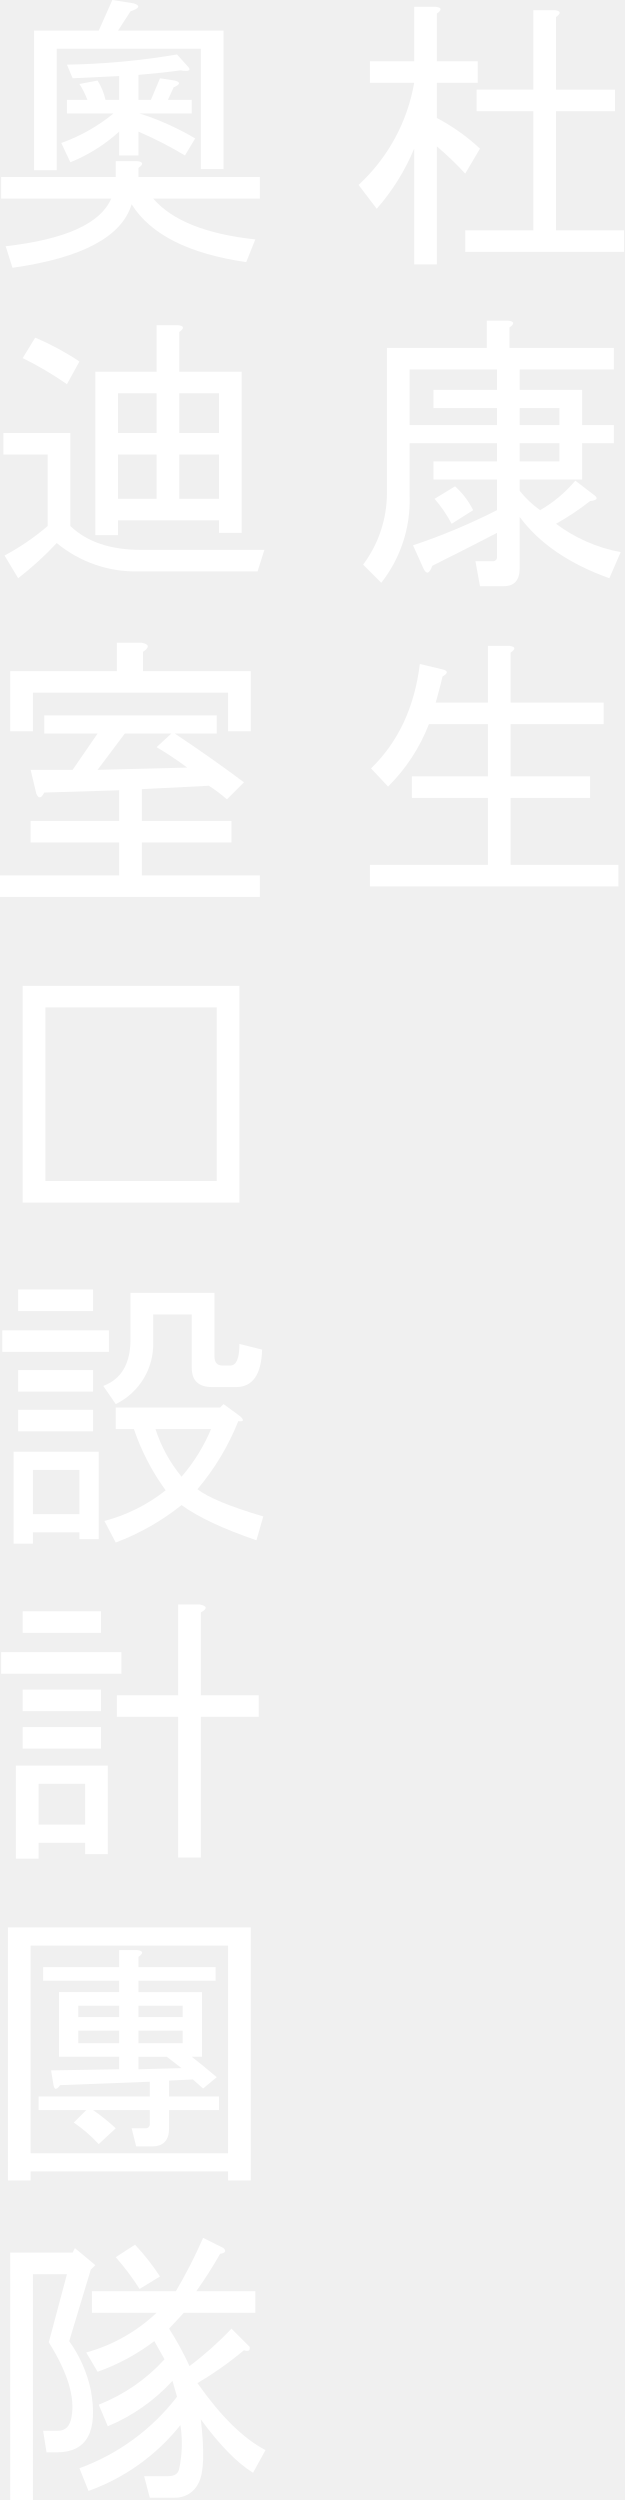
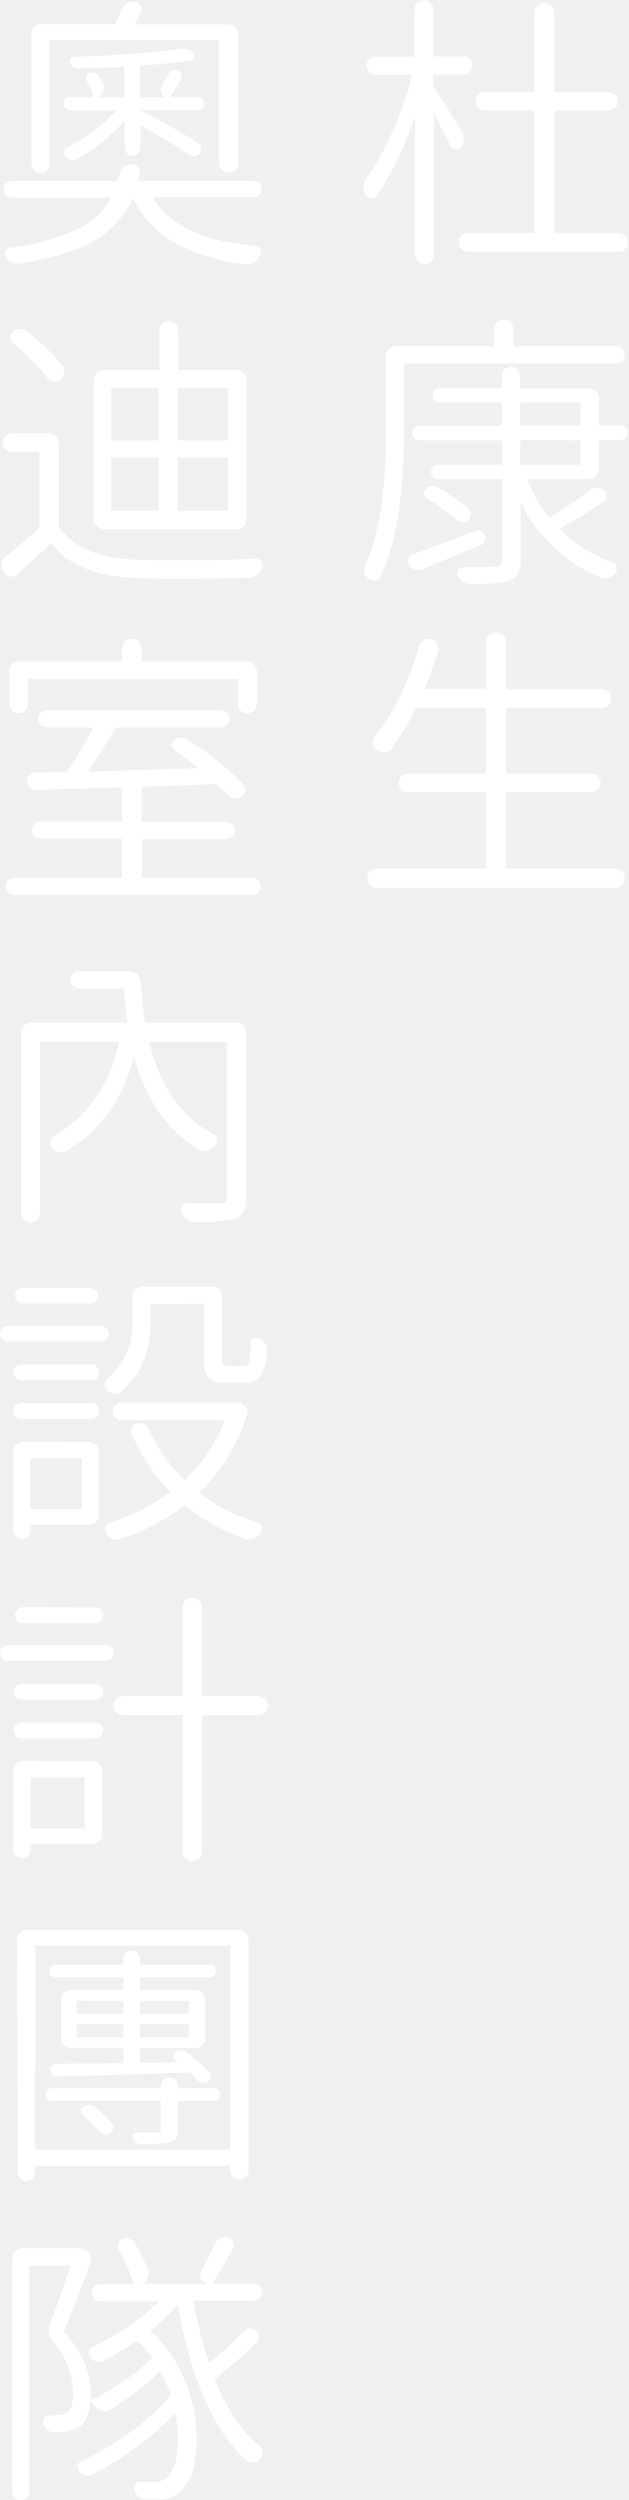
- <svg xmlns="http://www.w3.org/2000/svg" width="103.125" height="413.099" viewBox="0 0 103.125 413.099">
-   <g id="Group_62" data-name="Group 62" transform="translate(-785.649 -2300.342)">
-     <g id="Group_61" data-name="Group 61">
-       <g id="Group_60" data-name="Group 60">
-         <path id="Path_112" data-name="Path 112" d="M862.524,2329.029a53.625,53.625,0,0,0-4.688-4.5v19.5h-3.75V2324.9a35.751,35.751,0,0,1-6.187,9.938l-3-3.938a29.818,29.818,0,0,0,9.187-16.875h-7.312v-3.562h7.312v-9h3.563q1.5.189.187,1.125v7.875h6.75v3.562h-6.75v5.813a33.153,33.153,0,0,1,7.125,5.062Zm15-25.875v12h9.75v3.563h-9.75V2338.4h11.25v3.563h-26.25V2338.4h11.25v-19.687H864.4v-3.563h9.375v-13.125h3.562Q878.835,2302.218,877.524,2303.154Z" fill="#fff" />
-         <path id="Path_113" data-name="Path 113" d="M849.586,2357.829h16.5v-4.5h3.563q1.5.189.187,1.125v3.375h17.25v3.563H871.524v3.375h10.312v5.812h5.25v3h-5.25v6H871.524v1.875a16.79,16.79,0,0,0,3.375,3.188,21.6,21.6,0,0,0,5.812-4.875l3.188,2.437q.936.751-.75.938a43.682,43.682,0,0,1-5.625,3.75,25.587,25.587,0,0,0,10.687,4.687l-1.875,4.313q-9.941-3.564-14.812-10.125v8.437q0,3-2.625,3h-3.938l-.75-4.125h2.813a.665.665,0,0,0,.75-.75v-3.937q-3.937,2.065-10.688,5.437-.751,2.061-1.5.375l-1.687-3.75a102.674,102.674,0,0,0,13.875-5.812v-5.063h-10.5v-3h10.5v-3H853.336v8.813a21.987,21.987,0,0,1-4.687,14.25l-3-3a19.723,19.723,0,0,0,3.937-11.813Zm7.688,9.938v-3h10.5v-3.375H853.336v9.187h14.438v-2.812Zm3.562,12.937a13.222,13.222,0,0,1,3,3.938l-3.562,2.25a21.752,21.752,0,0,0-2.813-4.125Zm10.688-10.125h6.562v-2.812h-6.562Zm0,3v3h6.562v-3Z" fill="#fff" />
-         <path id="Path_114" data-name="Path 114" d="M857.649,2416.441h8.625v-9.375h3.562q1.5.189.188,1.125v8.25H885.4V2420H870.024v8.625h13.125v3.562H870.024v11.063h17.812v3.562H846.774v-3.562h19.5v-11.063H853.711v-3.562h12.563V2420h-9.75a29.512,29.512,0,0,1-6.75,10.312l-2.813-3q6.75-6.561,8.063-17.25l3.937.938q1.125.378-.187,1.125Q858.585,2413.07,857.649,2416.441Z" fill="#fff" />
-         <path id="Path_115" data-name="Path 115" d="M786.586,2341.029q14.809-1.687,17.438-7.875H785.836v-3.562h18.938v-2.625h3.562q1.5.189.188,1.125v1.5h20.062v3.562H810.961q4.684,5.44,16.875,6.75l-1.5,3.75q-14.251-2.065-18.937-9.562-2.439,8.064-19.688,10.5Zm4.688-35.625h10.687l2.25-5.062,3.563.562q1.688.563-.563,1.313l-2.062,3.187h17.437v22.875h-3.75V2308.4H795.024v20.063h-3.75Zm23.625,3.938,1.687,1.875q1.125,1.125-1.125.75-2.628.378-6.937.75v4.125h2.062l1.5-3.563,2.438.375q1.5.378-.188,1.125l-.937,2.063h3.937v2.25h-8.625a44.692,44.692,0,0,1,9.188,4.125l-1.688,2.812a65.205,65.205,0,0,0-7.687-3.937v3.937h-3.188v-3.937a26.938,26.938,0,0,1-8.062,5.062l-1.5-3.187a28.7,28.7,0,0,0,8.625-4.875h-7.688v-2.25h3.375a12.953,12.953,0,0,0-1.312-2.625l3-.563a10.209,10.209,0,0,1,1.312,3.188h2.25V2312.9l-7.687.375-.938-2.25A120.117,120.117,0,0,0,814.9,2309.342Z" fill="#fff" />
-         <path id="Path_116" data-name="Path 116" d="M829.336,2391.2l-1.125,3.563H808.524a20.415,20.415,0,0,1-13.5-4.688,54.056,54.056,0,0,1-6.375,5.813l-2.25-3.75a39.5,39.5,0,0,0,7.125-4.875v-11.813h-7.313v-3.562h11.063v15.375q4.122,3.938,11.625,3.937Zm-37.875-35.062a43.95,43.95,0,0,1,7.313,3.937l-2.063,3.75a56.977,56.977,0,0,0-7.312-4.312Zm30.375,30.187H805.149v2.438H801.4v-27h10.125v-7.688h3.562q1.5.189.188,1.125v6.563h10.312v26.625h-3.75Zm-10.312-14.437v-6.563h-6.375v6.563Zm-6.375,3.562v7.313h6.375v-7.313Zm10.125-10.125v6.563h6.562v-6.563Zm0,17.438h6.562v-7.313h-6.562Z" fill="#fff" />
-         <path id="Path_117" data-name="Path 117" d="M823.149,2432.427a24.044,24.044,0,0,0-3-2.25l-11.063.562v5.25H823.9v3.563H809.086v5.437h19.5v3.563H785.649v-3.563h19.687v-5.437H790.711v-3.563h14.625v-5.062l-12.375.375q-.751,1.5-1.312.187l-.938-3.937h6.938l4.125-6h-8.813v-3h28.5v3h-6.937q6.188,4.126,11.437,8.062Zm-13.875-24.375v3.187h17.812v9.938h-3.75V2414.8h-32.25v6.375h-3.75v-9.938h17.625v-4.687h4.125Q810.958,2406.93,809.274,2408.052Zm2.25,15.75,2.437-2.25h-7.687l-4.5,6,14.812-.375A59.262,59.262,0,0,0,811.524,2423.8Z" fill="#fff" />
-         <path id="Path_118" data-name="Path 118" d="M789.4,2463.242h35.812v35.813H789.4Zm3.75,3.563v28.687h28.312V2466.8Z" fill="#fff" />
-         <path id="Path_119" data-name="Path 119" d="M803.649,2520.167v3.562H786.024v-3.562Zm-1.688,34.5h-3.187v-1.125h-7.688v1.875H787.9v-15.188h14.062Zm-.937-41.25v3.562H788.649v-3.562Zm0,13.312v3.563H788.649v-3.563Zm0,6.563v3.562H788.649v-3.562Zm-2.25,9.937h-7.688v7.313h7.688Zm8.437-29.25h13.875v10.5c0,1,.437,1.5,1.313,1.5h1.312q1.5,0,1.5-3.562l3.75.937q-.189,6.188-4.312,6.188h-3.938q-3.375,0-3.375-3.188v-8.812h-6.375v4.5a11.02,11.02,0,0,1-6.187,10.312l-2.063-3q4.5-1.687,4.5-7.687Zm-2.437,22.5v-3.562h17.25l.562-.563,2.813,2.063q.936.94-.375.75a40.711,40.711,0,0,1-6.75,11.25q2.624,2.065,10.875,4.5l-1.125,3.937q-8.253-2.812-12.375-5.812a39.877,39.877,0,0,1-10.875,6.187l-1.875-3.562a27.554,27.554,0,0,0,10.125-5.063,37.6,37.6,0,0,1-5.25-10.125Zm15.75,0h-9.188a24.014,24.014,0,0,0,4.313,7.875A29.282,29.282,0,0,0,820.524,2536.479Z" fill="#fff" />
-         <path id="Path_120" data-name="Path 120" d="M785.836,2573.342h19.875v3.562H785.836Zm17.625,33.375h-3.75v-1.875h-7.687v2.625h-3.75v-15.375h15.187Zm-1.125-40.125v3.562H789.4v-3.562ZM789.4,2579.529h12.937v3.563H789.4Zm12.937,6.188v3.562H789.4v-3.562Zm-10.312,9.375v6.75h7.687v-6.75Zm23.062-14.625v-15h3.563q1.872.378.187,1.312v13.688H828.4v3.562h-9.563v23.25h-3.75v-23.25H804.961v-3.562Z" fill="#fff" />
-         <path id="Path_121" data-name="Path 121" d="M790.711,2660.642h-3.75v-41.813h40.125v41.813h-3.75v-1.5H790.711Zm0-4.5h32.625v-34.313H790.711Zm17.813-32.438v1.688h12.75v2.25h-12.75v1.875h10.5V2640.2h-1.688q1.688,1.314,4.125,3.375l-2.25,1.875-1.687-1.5-3.938.188v2.625h8.25v2.25h-8.25v3q0,3-2.812,3h-2.625l-.75-3h2.25a.663.663,0,0,0,.75-.75v-2.25h-9.375a33.046,33.046,0,0,1,3.75,3l-2.813,2.625a23.7,23.7,0,0,0-4.125-3.563l2.063-2.062h-7.875v-2.25H810.4v-2.438l-14.813.563q-.941,1.314-1.125-.188l-.375-2.25,11.25-.187V2640.2H795.4v-10.687h9.937v-1.875H792.774v-2.25h12.562v-2.813h3Q809.835,2622.768,808.524,2623.7Zm-3.188,9.938v-1.875h-6.75v1.875Zm0,2.25h-6.75v2.062h6.75Zm10.5-4.125h-7.312v1.875h7.312Zm0,4.125h-7.312v2.062h7.312Zm-2.625,4.312h-4.687v2.063l7.125-.188Z" fill="#fff" />
-         <path id="Path_122" data-name="Path 122" d="M787.336,2672.566h10.313l.375-.75,3.375,2.813-.75.75-3.563,11.812a21.638,21.638,0,0,1,3.563,8.063q1.872,10.314-5.625,10.312h-1.688l-.562-3.562h2.437q1.872,0,2.25-2.25.936-4.874-3.75-12.375l3-11.25h-5.625v37.312h-3.75Zm28.688,9.938-2.438,2.625a48.2,48.2,0,0,1,3.375,6.187,54.708,54.708,0,0,0,6.938-6.187l3,3c.123.627-.188.814-.938.562a56.542,56.542,0,0,1-7.687,5.438q5.809,8.253,11.25,11.062l-2.063,3.75q-3.937-2.434-8.625-8.812.936,8.064-.375,10.5a4.229,4.229,0,0,1-3.937,2.437H810.4l-.938-3.562H813.4q1.688,0,1.875-1.313a19.882,19.882,0,0,0,.187-7.125,34.153,34.153,0,0,1-15.187,10.875l-1.5-3.75a35.776,35.776,0,0,0,16.125-11.812l-.75-2.625a30.218,30.218,0,0,1-10.688,7.5l-1.5-3.563a29.089,29.089,0,0,0,10.875-7.5l-1.687-3a34.734,34.734,0,0,1-9.375,5.063l-1.875-3.188a27.544,27.544,0,0,0,11.625-6.562H800.836v-3.563h13.875a83.5,83.5,0,0,0,4.5-8.812l3.375,1.687q.747.751-.562.938a71.612,71.612,0,0,1-3.938,6.187h9.75v3.563Zm-3.938-6-3.375,2.062a41.444,41.444,0,0,0-3.937-5.25l3.187-2.062A38.661,38.661,0,0,1,812.086,2676.5Z" fill="#fff" />
-       </g>
+ <svg xmlns="http://www.w3.org/2000/svg" viewBox="0 0 103.83 413.33">
+   <defs>
+     <style>.cls-1{fill:#fff;}</style>
+   </defs>
+   <g id="圖層_2" data-name="圖層 2">
+     <g id="圖層_1-2" data-name="圖層 1">
+       <path class="cls-1" d="M76.36,21.75a2.24,2.24,0,0,1,.33,1.34,2,2,0,0,1-.52,1.24.94.94,0,0,1-.91.33,1,1,0,0,1-.78-.57q-.8-1.68-2.76-5.34s0,0,0,0a.08.08,0,0,0,0,.07V42.14a1.46,1.46,0,0,1-.44,1.1,1.49,1.49,0,0,1-1.1.45,1.54,1.54,0,0,1-1.55-1.55V19.22s0,0,0,0,0,0,0,0A53.51,53.51,0,0,1,62.3,32.34a1,1,0,0,1-.92.43,1.05,1.05,0,0,1-.86-.52,0,0,0,0,0-.05,0,2.6,2.6,0,0,1-.38-1.31,2.55,2.55,0,0,1,.47-1.41,45,45,0,0,0,4.32-7.75,58.44,58.44,0,0,0,3.23-9.17c0-.15,0-.23-.14-.23H62.16a1.51,1.51,0,0,1-1.11-.45,1.47,1.47,0,0,1-.44-1.08,1.4,1.4,0,0,1,.44-1.05,1.57,1.57,0,0,1,1.11-.42h6.18c.13,0,.19-.08.19-.24V1.55A1.47,1.47,0,0,1,69,.45,1.47,1.47,0,0,1,70.08,0a1.49,1.49,0,0,1,1.1.45,1.46,1.46,0,0,1,.44,1.1V9.09c0,.16.07.24.19.24h4.88a1.47,1.47,0,0,1,1,.42,1.38,1.38,0,0,1,.45,1.05,1.44,1.44,0,0,1-.45,1.08,1.42,1.42,0,0,1-1,.45H71.81c-.12,0-.19.08-.19.23v1.5a.9.9,0,0,0,.1.38C73.38,16.94,74.92,19.38,76.36,21.75ZM91.64,38.34a.17.17,0,0,0,.19.19h10.45a1.54,1.54,0,0,1,1.55,1.55,1.49,1.49,0,0,1-.45,1.1,1.46,1.46,0,0,1-1.1.44H77.53a1.55,1.55,0,1,1,0-3.09H88.17a.17.17,0,0,0,.19-.19V18.52c0-.16-.06-.24-.19-.24h-8a1.57,1.57,0,0,1-1.08-.44,1.5,1.5,0,0,1,0-2.16,1.54,1.54,0,0,1,1.08-.45h8c.13,0,.19-.07.19-.23V2.16A1.57,1.57,0,0,1,88.85,1a1.59,1.59,0,0,1,2.3,0,1.57,1.57,0,0,1,.49,1.15V15c0,.16.06.23.19.23h8.76a1.53,1.53,0,0,1,1.11,2.61,1.54,1.54,0,0,1-1.11.44H91.83c-.13,0-.19.08-.19.24Z" />
+       <path class="cls-1" d="M102.89,57.67a1.43,1.43,0,0,1,.42,1,1.41,1.41,0,0,1-.42,1,1.4,1.4,0,0,1-1,.42H67c-.15,0-.23.06-.23.19V71.41q0,15.7-3.85,23.91a1.08,1.08,0,0,1-.82.63,1.44,1.44,0,0,1-1.1-.21,1.91,1.91,0,0,1-.75-.94,3.37,3.37,0,0,1-.05-.52,1.92,1.92,0,0,1,.15-.7q3.46-7.45,3.46-22.17V58.94a1.6,1.6,0,0,1,.5-1.19,1.56,1.56,0,0,1,1.14-.5H81.42q.24,0,.24-.18V54.49a1.58,1.58,0,0,1,.46-1.17,1.55,1.55,0,0,1,1.15-.47,1.52,1.52,0,0,1,1.15.47,1.59,1.59,0,0,1,.47,1.17v2.58c0,.12.08.18.23.18h16.74A1.4,1.4,0,0,1,102.89,57.67ZM78.7,87.77a1.18,1.18,0,0,1,.92.09,1,1,0,0,1,.54.71,1.29,1.29,0,0,1-.12,1,1.46,1.46,0,0,1-.73.66q-1.45.56-4.71,1.89c-2.17.9-3.77,1.54-4.8,2a1.77,1.77,0,0,1-2.16-.75,1.12,1.12,0,0,1-.19-.61,1,1,0,0,1,.1-.42,1,1,0,0,1,.75-.7Q71.26,90.54,78.7,87.77ZM99.05,77.55a1.69,1.69,0,0,1-1.69,1.64h-10c-.13,0-.17.06-.14.19a23.34,23.34,0,0,0,3.51,6.09c.07.1.16.11.28,0a60.65,60.65,0,0,0,6.47-4.41,1.87,1.87,0,0,1,1.2-.42,1.82,1.82,0,0,1,1.19.42,1,1,0,0,1,.45.92,1.12,1.12,0,0,1-.49.91,65.92,65.92,0,0,1-7.18,4.41c-.12.06-.14.14,0,.23A23.35,23.35,0,0,0,101.3,93a1,1,0,0,1,.65.7,1.05,1.05,0,0,1-.23,1,2.25,2.25,0,0,1-1.08.79,1.85,1.85,0,0,1-1.31,0A25.23,25.23,0,0,1,86.11,83.13s0,0,0,0a.08.08,0,0,0,0,.07v9.57A4.55,4.55,0,0,1,85.57,95a2.53,2.53,0,0,1-1.52,1.08,28,28,0,0,1-6.43.47,1.83,1.83,0,0,1-1.14-.42,2.44,2.44,0,0,1-.78-1,1,1,0,0,1,.1-.94.89.89,0,0,1,.79-.42c.91,0,1.74,0,2.49,0,1.15,0,2.08,0,2.76-.1a1.59,1.59,0,0,0,.94-.19,1,1,0,0,0,.24-.79V79.42a.21.21,0,0,0-.24-.23H72.42a1.12,1.12,0,0,1-.84-.35,1.17,1.17,0,0,1-.33-.82,1.16,1.16,0,0,1,.33-.82,1.08,1.08,0,0,1,.84-.35H82.78a.21.21,0,0,0,.24-.24V73c0-.13-.08-.19-.24-.19H69.33a1.2,1.2,0,0,1-.87-.35,1.26,1.26,0,0,1,0-1.74,1.2,1.2,0,0,1,.87-.35H82.78A.21.21,0,0,0,83,70.1V66.72c0-.12-.08-.19-.24-.19H72.7a1.08,1.08,0,0,1-.84-.35,1.17,1.17,0,0,1-.33-.84,1.11,1.11,0,0,1,.33-.82,1.14,1.14,0,0,1,.84-.33H82.78A.21.21,0,0,0,83,64V62.13a1.5,1.5,0,0,1,.42-1.06,1.4,1.4,0,0,1,1-.44,1.5,1.5,0,0,1,1.08.44A1.44,1.44,0,0,1,86,62.13V64a.2.2,0,0,0,.23.23H97.36a1.65,1.65,0,0,1,1.19.47,1.54,1.54,0,0,1,.5,1.17V70.1c0,.15.06.23.18.23h3.38a1.22,1.22,0,1,1,0,2.44H99.23c-.12,0-.18.06-.18.19ZM70.59,82.38a1,1,0,0,1-.47-.75,1,1,0,0,1,.29-.8,1.68,1.68,0,0,1,1.12-.51,1.71,1.71,0,0,1,.89.28,38.21,38.21,0,0,1,5,3.47,1.09,1.09,0,0,1,.44.89,1.35,1.35,0,0,1-1.33,1.4,1.43,1.43,0,0,1-1-.37A46.79,46.79,0,0,0,70.59,82.38ZM86.25,66.53c-.16,0-.23.07-.23.19V70.1a.2.2,0,0,0,.23.23h9.56c.13,0,.19-.08.19-.23V66.72a.17.17,0,0,0-.19-.19Zm0,6.24c-.16,0-.23.06-.23.19v3.65c0,.16.07.24.23.24h9.56c.13,0,.19-.08.19-.24V73a.17.17,0,0,0-.19-.19Z" />
+       <path class="cls-1" d="M83.67,143.38a.21.21,0,0,0,.24.24h17.81a1.52,1.52,0,0,1,1.12.46,1.53,1.53,0,0,1,0,2.21,1.53,1.53,0,0,1-1.12.47H62.25a1.49,1.49,0,0,1-1.08-.47,1.53,1.53,0,0,1,0-2.21,1.48,1.48,0,0,1,1.08-.46H80.16q.18,0,.18-.24V131.19c0-.15-.06-.23-.18-.23H67.41a1.44,1.44,0,0,1-1.06-.45,1.53,1.53,0,0,1,0-2.15,1.44,1.44,0,0,1,1.06-.45H80.16c.12,0,.18-.06.18-.19v-10.5a.16.16,0,0,0-.18-.18H69a.34.34,0,0,0-.33.18,39.89,39.89,0,0,1-3.94,6.52,1.47,1.47,0,0,1-1.1.63,2,2,0,0,1-1.29-.3l-.09-.1a1.44,1.44,0,0,1-.66-1,1.42,1.42,0,0,1,.29-1.12q4.63-5.58,7.45-15a1.67,1.67,0,0,1,.75-1,1.71,1.71,0,0,1,1.26-.21,1.63,1.63,0,0,1,.94.75,1.41,1.41,0,0,1,.14,1.18,61.6,61.6,0,0,1-2.15,6.14c-.07.12,0,.18.14.18h9.75c.12,0,.18-.07.18-.23v-7.5A1.69,1.69,0,0,1,82,104.57a1.59,1.59,0,0,1,1.17.49,1.57,1.57,0,0,1,.49,1.15v7.5c0,.16.08.23.24.23H99.52a1.55,1.55,0,1,1,0,3.1H83.91q-.24,0-.24.18v10.46a.21.21,0,0,0,.24.23H97.78a1.47,1.47,0,0,1,1.1.45,1.51,1.51,0,0,1,0,2.15,1.47,1.47,0,0,1-1.1.45H83.91a.21.21,0,0,0-.24.23Z" />
+       <path class="cls-1" d="M42.91,30.3a1.36,1.36,0,0,1,0,1.93,1.36,1.36,0,0,1-1,.39H25.45c-.12,0-.15.07-.09.19a12.77,12.77,0,0,0,3.89,4,19.63,19.63,0,0,0,5.63,2.56,42,42,0,0,0,7.45,1.33.85.85,0,0,1,.72.54,1,1,0,0,1-.07,1l-.14.15a2.26,2.26,0,0,1-2,1.31,1.65,1.65,0,0,1-.38,0,32,32,0,0,1-11.67-3.59,16.86,16.86,0,0,1-6.84-7.38s0-.05,0-.05,0,0,0,.05a15.09,15.09,0,0,1-6.23,7q-4.32,2.59-12.61,3.87a2,2,0,0,1-1.25-.24,2.33,2.33,0,0,1-.91-.93.93.93,0,0,1-.05-.94,1,1,0,0,1,.75-.56,36.74,36.74,0,0,0,11-2.93,12.71,12.71,0,0,0,5.67-5.14c.07-.12,0-.19-.09-.19H2a1.37,1.37,0,0,1-1-.39A1.36,1.36,0,0,1,1,30.3a1.37,1.37,0,0,1,1-.39h17.2a.25.25,0,0,0,.28-.19c.09-.28.19-.6.28-.94a2,2,0,0,1,.7-1.15,2.12,2.12,0,0,1,1.32-.44,1.28,1.28,0,0,1,1.05.49,1.23,1.23,0,0,1,.26,1.1c-.06.34-.13.66-.19.94-.06.12,0,.19.14.19H41.91A1.36,1.36,0,0,1,42.91,30.3ZM8.39,6.61a.2.2,0,0,0-.23.23V27.05a1.42,1.42,0,0,1-.43,1.07,1.4,1.4,0,0,1-1.05.43,1.43,1.43,0,0,1-1.06-.43,1.45,1.45,0,0,1-.42-1.07V5.62a1.6,1.6,0,0,1,.47-1.14A1.56,1.56,0,0,1,6.84,4h12c.16,0,.25-.06.28-.18.35-.78.66-1.52.94-2.21a2.17,2.17,0,0,1,.94-1,2,2,0,0,1,1-.28h.38a1.2,1.2,0,0,1,.91.63,1.13,1.13,0,0,1,0,1.11c-.31.62-.62,1.21-.93,1.78-.07.12,0,.18.14.18H37.69a1.62,1.62,0,0,1,1.19.5,1.56,1.56,0,0,1,.5,1.14V27a1.47,1.47,0,0,1-.47,1.1,1.58,1.58,0,0,1-2.21,0,1.47,1.47,0,0,1-.47-1.1V6.84c0-.15-.06-.23-.18-.23ZM23.2,24.47a1.22,1.22,0,0,1-.37.89,1.25,1.25,0,0,1-.92.37,1.28,1.28,0,0,1-1.29-1.26V20.11a.07.07,0,0,0,0-.07s-.06,0-.1,0a29.89,29.89,0,0,1-7.68,6.19,1.37,1.37,0,0,1-.75.23,1.74,1.74,0,0,1-1.27-.65.91.91,0,0,1-.21-.78.83.83,0,0,1,.45-.63,27.32,27.32,0,0,0,8-6c0-.09-.06-.14-.09-.14H11.62a1.07,1.07,0,0,1-.79-.33,1,1,0,0,1-.33-.77,1,1,0,0,1,.33-.77,1.07,1.07,0,0,1,.79-.33h3.71c.15,0,.2-.06.14-.19a12.52,12.52,0,0,0-1.17-2.58.82.82,0,0,1-.07-.7.77.77,0,0,1,.49-.52,2.31,2.31,0,0,1,.61-.09,1.15,1.15,0,0,1,1,.61,9.4,9.4,0,0,1,.75,1.45,1.25,1.25,0,0,1,0,1.13,1.49,1.49,0,0,1-.86.79v.1h4.17q.18,0,.18-.24V11.25c0-.16-.06-.22-.18-.19q-5.62.24-7.55.24a1.33,1.33,0,0,1-1.27-.94.84.84,0,0,1,.1-.68.58.58,0,0,1,.51-.3A167.8,167.8,0,0,0,30,8.06a2.29,2.29,0,0,1,.43,0A2,2,0,0,1,32,8.81a.78.78,0,0,1,.09.73.62.62,0,0,1-.56.44q-3.19.52-8.16.85c-.12,0-.19.08-.19.23v4.78c0,.16.07.24.19.24h3.89s0,0,0,0,0,0,0-.07a1.05,1.05,0,0,1-.63-.7,1.13,1.13,0,0,1,.12-1c.4-.69.76-1.36,1.07-2a1.4,1.4,0,0,1,.68-.66,1.32,1.32,0,0,1,.92,0,1.06,1.06,0,0,1,.58.61A.93.93,0,0,1,30,13c-.68,1.16-1.28,2.11-1.78,2.86-.09.13-.06.19.1.19h4.26a1.09,1.09,0,0,1,.8.33,1,1,0,0,1,.33.77,1,1,0,0,1-.33.77,1.09,1.09,0,0,1-.8.33H23.2v0a93.53,93.53,0,0,1,9.57,5.44,1,1,0,0,1,.49.75,1.2,1.2,0,0,1-.21.86,1.22,1.22,0,0,1-.78.5,1.19,1.19,0,0,1-.91-.19q-3-2-8-4.83c-.09-.09-.14-.06-.14.09Z" />
+       <path class="cls-1" d="M8.06,71.64a1.64,1.64,0,0,1,1.2.5,1.59,1.59,0,0,1,.49,1.19v13.5a.88.88,0,0,0,.09.38q3.48,5,12.61,5.34c1.75.06,3.93.09,6.52.09h3c3.94,0,7.37-.12,10.31-.28a.93.93,0,0,1,.89.42,1.14,1.14,0,0,1,.19.66,2.33,2.33,0,0,1,0,.38l0,0a2.59,2.59,0,0,1-.8,1.17,2.13,2.13,0,0,1-1.27.52c-4,.12-7.67.19-11.11.19q-4.07,0-7.64-.14Q12.89,95.27,8.53,90c-.09-.13-.19-.13-.28,0-2.37,2.19-4.19,3.84-5.44,5a1.42,1.42,0,0,1-1.15.33,1.32,1.32,0,0,1-1-.66l-.14-.28a1.87,1.87,0,0,1-.23-.89,1.34,1.34,0,0,1,0-.42,1.76,1.76,0,0,1,.7-1.13c1.56-1.22,3.36-2.73,5.39-4.55a.45.45,0,0,0,.14-.32V74.88a.17.17,0,0,0-.19-.19H2a1.54,1.54,0,0,1-1.11-.44A1.53,1.53,0,0,1,2,71.64Zm2.21-11.25a1.61,1.61,0,0,1,.32,1.25,1.63,1.63,0,0,1-.61,1.1,1.46,1.46,0,0,1-1.17.33,1.53,1.53,0,0,1-1-.61,35.83,35.83,0,0,0-5.67-5.72,1.07,1.07,0,0,1-.47-.92,1.18,1.18,0,0,1,.47-1,2.26,2.26,0,0,1,1.22-.42,2,2,0,0,1,1.22.42A38,38,0,0,1,10.27,60.39Zm28.87.8a1.53,1.53,0,0,1,1.17.49,1.69,1.69,0,0,1,.47,1.2V85.8A1.63,1.63,0,0,1,40.31,87a1.53,1.53,0,0,1-1.17.49h-22a1.67,1.67,0,0,1-1.64-1.64V62.88a1.63,1.63,0,0,1,.49-1.2,1.57,1.57,0,0,1,1.15-.49h9a.17.17,0,0,0,.19-.19V54.63a1.49,1.49,0,0,1,.47-1.08,1.52,1.52,0,0,1,2.2,0,1.49,1.49,0,0,1,.47,1.08V61a.17.17,0,0,0,.19.19Zm-20.53,3c-.16,0-.23.06-.23.19v8.2c0,.16.07.24.23.24h7.45c.13,0,.19-.08.19-.24v-8.2a.17.17,0,0,0-.19-.19Zm0,11.44a.2.2,0,0,0-.23.23v8.35a.2.2,0,0,0,.23.23h7.45c.13,0,.19-.08.19-.23V75.86c0-.15-.06-.23-.19-.23ZM37.5,72.82c.16,0,.23-.08.23-.24v-8.2c0-.13-.07-.19-.23-.19H29.58a.17.17,0,0,0-.19.19v8.2c0,.16.06.24.19.24Zm0,11.62a.2.2,0,0,0,.23-.23V75.86a.2.2,0,0,0-.23-.23H29.58c-.13,0-.19.08-.19.23v8.35c0,.15.06.23.19.23Z" />
+       <path class="cls-1" d="M23.44,144.88q0,.24.18.24h18.1a1.41,1.41,0,0,1,1,.42,1.41,1.41,0,0,1,0,2,1.41,1.41,0,0,1-1,.42H2.34a1.41,1.41,0,0,1-1-.42,1.41,1.41,0,0,1,0-2,1.41,1.41,0,0,1,1-.42H20q.18,0,.18-.24v-6c0-.16-.06-.23-.18-.23H6.7a1.37,1.37,0,0,1-1-.4,1.34,1.34,0,0,1-.4-1,1.38,1.38,0,0,1,.4-1,1.29,1.29,0,0,1,1-.43H20a.16.16,0,0,0,.18-.18V130.4q0-.24-.18-.24l-7.48.24-6.45.18A1.35,1.35,0,0,1,5,130.21a1.48,1.48,0,0,1-.52-1,1.23,1.23,0,0,1,.38-1,1.57,1.57,0,0,1,1-.47l5-.1a.34.34,0,0,0,.33-.18,67.6,67.6,0,0,0,4.13-7c.06-.13,0-.19-.15-.19H7.69a1.42,1.42,0,0,1-1-.4,1.31,1.31,0,0,1-.42-1,1.43,1.43,0,0,1,1.41-1.42H36.52a1.43,1.43,0,0,1,1.4,1.42,1.31,1.31,0,0,1-.42,1,1.41,1.41,0,0,1-1,.4H19.41a.39.39,0,0,0-.33.19q-2.34,3.88-4.5,6.93c-.1.13-.06.19.09.19L32.62,127a.07.07,0,0,0,.08,0,.09.09,0,0,0,0-.09c-1.31-1.06-2.62-2-3.94-2.95a1,1,0,0,1-.39-.78.93.93,0,0,1,.39-.82,2.1,2.1,0,0,1,1.18-.42,2,2,0,0,1,1.12.38,53.57,53.57,0,0,1,9.14,7.31,1.31,1.31,0,0,1,.35,1.08,1.37,1.37,0,0,1-.54,1,1.77,1.77,0,0,1-1.19.31,1.68,1.68,0,0,1-1.06-.54c-.56-.56-1.15-1.13-1.78-1.69a.51.51,0,0,0-.37-.14q-11.49.42-12,.42-.18,0-.18.24v5.39a.16.16,0,0,0,.18.18H37.45a1.29,1.29,0,0,1,1,.43,1.38,1.38,0,0,1,.4,1,1.34,1.34,0,0,1-.4,1,1.38,1.38,0,0,1-1,.4H23.62c-.12,0-.18.07-.18.23ZM4.83,112.26c-.16,0-.24.07-.24.23v3.89a1.46,1.46,0,0,1-.44,1.1,1.47,1.47,0,0,1-1.08.45A1.47,1.47,0,0,1,2,117.48a1.5,1.5,0,0,1-.44-1.1V111A1.57,1.57,0,0,1,2,109.84a1.57,1.57,0,0,1,1.15-.49H20c.12,0,.18-.08.18-.23v-1.88a1.62,1.62,0,0,1,3.24,0v1.88c0,.15.06.23.18.23H40.83a1.57,1.57,0,0,1,1.15.49,1.61,1.61,0,0,1,.49,1.15v5.34a1.6,1.6,0,0,1-1.59,1.6,1.49,1.49,0,0,1-1.11-.47,1.6,1.6,0,0,1-.44-1.13v-3.84c0-.16-.08-.23-.24-.23Z" />
+       <path class="cls-1" d="M39.09,169.09a1.57,1.57,0,0,1,1.18.49,1.68,1.68,0,0,1,.46,1.2v27a5.79,5.79,0,0,1-.42,2.49,2.67,2.67,0,0,1-1.59,1.26,28.73,28.73,0,0,1-6.61.52,2,2,0,0,1-1.29-.47,2.14,2.14,0,0,1-.77-1.17,0,0,0,0,1-.05,0,1.13,1.13,0,0,1,.12-1,1,1,0,0,1,.86-.47h5.49a1.4,1.4,0,0,0,.84-.26,1.07,1.07,0,0,0,.24-.82v-25.4c0-.13-.08-.19-.24-.19H24.89c-.16,0-.22.06-.19.19q2.73,10.92,10.55,15a1.2,1.2,0,0,1,.63.86,1.08,1.08,0,0,1-.26,1,1.15,1.15,0,0,0-.14.19,2.29,2.29,0,0,1-1.14.75,1.69,1.69,0,0,1-1.29-.14q-7.92-4.54-10.83-15.28c-.06,0-.1,0-.1,0Q19.27,185.4,11,190.28a1.78,1.78,0,0,1-1.34.21,2.19,2.19,0,0,1-1.15-.73,1.29,1.29,0,0,1-.28-1,1.17,1.17,0,0,1,.61-.87Q17.3,183,19.64,172.42c0-.13,0-.19-.19-.19H6.84c-.15,0-.23.06-.23.19v28.12a1.59,1.59,0,0,1-.45,1.13,1.44,1.44,0,0,1-1.1.46,1.59,1.59,0,0,1-1.59-1.59V170.78a1.63,1.63,0,0,1,.49-1.2,1.57,1.57,0,0,1,1.15-.49H20.86c.16,0,.22-.06.19-.19a52.43,52.43,0,0,1-.52-5.25c0-.16-.11-.23-.23-.23H13.12a1.41,1.41,0,0,1-1-.4,1.32,1.32,0,0,1-.42-1,1.36,1.36,0,0,1,.42-1,1.32,1.32,0,0,1,1-.43h8.35a1.82,1.82,0,0,1,1.78,1.64q.24,3.62.7,6.66a.25.25,0,0,0,.28.19Z" />
+       <path class="cls-1" d="M16.69,219.22a1.24,1.24,0,0,1,.93.37,1.29,1.29,0,0,1,0,1.83,1.24,1.24,0,0,1-.93.37H1.31a1.24,1.24,0,0,1-.93-.37,1.29,1.29,0,0,1,0-1.83,1.24,1.24,0,0,1,.93-.37Zm-2,19.17a1.59,1.59,0,0,1,1.15.47,1.53,1.53,0,0,1,.49,1.17v10.45a1.53,1.53,0,0,1-.49,1.17,1.59,1.59,0,0,1-1.15.47H5.2q-.18,0-.18.24V253a1.37,1.37,0,0,1-.43,1,1.33,1.33,0,0,1-1,.43,1.35,1.35,0,0,1-1-.43,1.4,1.4,0,0,1-.42-1V240a1.53,1.53,0,0,1,.49-1.17,1.64,1.64,0,0,1,1.19-.47ZM3.52,228.17a1.27,1.27,0,0,1-.94-.38,1.28,1.28,0,0,1,0-1.82,1.27,1.27,0,0,1,.94-.38H15.09A1.21,1.21,0,0,1,16,226a1.28,1.28,0,0,1,0,1.82,1.21,1.21,0,0,1-.89.38Zm0,6.42a1.22,1.22,0,0,1-.94-.4,1.29,1.29,0,0,1-.38-.91,1.31,1.31,0,0,1,.38-.92,1.24,1.24,0,0,1,.94-.39H15.09a1.18,1.18,0,0,1,.89.39,1.31,1.31,0,0,1,.38.92,1.29,1.29,0,0,1-.38.91,1.16,1.16,0,0,1-.89.4Zm11.39-21.66a1.27,1.27,0,0,1,.93.38,1.24,1.24,0,0,1,.38.91,1.28,1.28,0,0,1-1.31,1.29H3.8a1.28,1.28,0,0,1-1.32-1.29,1.24,1.24,0,0,1,.38-.91,1.27,1.27,0,0,1,.94-.38Zm-1.36,28.32c0-.13-.08-.19-.24-.19H5.2c-.12,0-.18.06-.18.19v8.11a.16.16,0,0,0,.18.18h8.11q.24,0,.24-.18Zm11.57-25.64a.2.2,0,0,0-.23.23v2.77c0,4.93-1.62,8.75-4.87,11.43a1.55,1.55,0,0,1-1.18.36,2.1,2.1,0,0,1-1.17-.54,1.28,1.28,0,0,1-.37-.94,1.26,1.26,0,0,1,.42-1q4.17-3.31,4.17-9.37v-4.17a1.53,1.53,0,0,1,.49-1.17,1.59,1.59,0,0,1,1.15-.47H35.06a1.61,1.61,0,0,1,1.64,1.64v10.26a1.76,1.76,0,0,0,.19,1,1.1,1.1,0,0,0,.8.21h2.62a.85.85,0,0,0,.87-.7,15,15,0,0,0,.26-3.14.87.87,0,0,1,.44-.7.92.92,0,0,1,.87-.05,2.67,2.67,0,0,1,1,.75,1.73,1.73,0,0,1,.33,1,8.22,8.22,0,0,1-1,4.45,2.65,2.65,0,0,1-2.44,1.13H37.27a3.8,3.8,0,0,1-2.82-.82,4.76,4.76,0,0,1-.75-3.12v-8.86a.2.2,0,0,0-.23-.23Zm13.55,16.26a1.64,1.64,0,0,1,.38,0,1.27,1.27,0,0,1,.61.14l.51.18a1.27,1.27,0,0,1,.63.64,1.09,1.09,0,0,1,.08.86,30.78,30.78,0,0,1-7.79,13c-.12.09-.12.17,0,.23a29.26,29.26,0,0,0,9.57,4.83,1.16,1.16,0,0,1,.7.7,1.56,1.56,0,0,1,0,.33,1,1,0,0,1-.24.66.56.56,0,0,0-.09.14,2.61,2.61,0,0,1-1.13.84,3,3,0,0,1-.7.1,2.63,2.63,0,0,1-.7-.1A32.75,32.75,0,0,1,30.7,249a.22.22,0,0,0-.32,0,36.37,36.37,0,0,1-10.46,5.44,2,2,0,0,1-.61.09,1.86,1.86,0,0,1-.7-.14,2.45,2.45,0,0,1-1.08-.89v0a1.16,1.16,0,0,1-.19-.65,2.18,2.18,0,0,1,.05-.42,1.29,1.29,0,0,1,.8-.71A31.45,31.45,0,0,0,28,246.78c.09-.06.09-.16,0-.28a31.31,31.31,0,0,1-6.19-9.38,1.21,1.21,0,0,1,0-1.05,1.35,1.35,0,0,1,.82-.73,1.58,1.58,0,0,1,1.17.09,1.66,1.66,0,0,1,.8.85,28.25,28.25,0,0,0,5.72,8.25.2.2,0,0,0,.32.05A26,26,0,0,0,37.08,235c.06-.12,0-.18-.14-.18H20.11a1.52,1.52,0,0,1-1.5-1.48,1.42,1.42,0,0,1,.44-1,1.44,1.44,0,0,1,1.06-.45H38.67Z" />
+       <path class="cls-1" d="M17.53,272a1.2,1.2,0,0,1,.89.37,1.29,1.29,0,0,1,0,1.83,1.2,1.2,0,0,1-.89.37H1.31a1.24,1.24,0,0,1-.93-.37,1.29,1.29,0,0,1,0-1.83,1.24,1.24,0,0,1,.93-.37Zm-2.3,19.17a1.61,1.61,0,0,1,1.65,1.64v10.45a1.61,1.61,0,0,1-1.65,1.64h-10c-.13,0-.19.08-.19.24v.65a1.42,1.42,0,0,1-2.44,1,1.4,1.4,0,0,1-.42-1v-13a1.54,1.54,0,0,1,.5-1.17,1.61,1.61,0,0,1,1.19-.47ZM3.56,281a1.31,1.31,0,0,1-.94-.38,1.3,1.3,0,0,1,0-1.82,1.31,1.31,0,0,1,.94-.38H15.75a1.29,1.29,0,0,1,.91.38,1.24,1.24,0,0,1,0,1.82,1.29,1.29,0,0,1-.91.38Zm0,6.42a1.25,1.25,0,0,1-.94-.4,1.32,1.32,0,0,1-.37-.91,1.35,1.35,0,0,1,.37-.92,1.28,1.28,0,0,1,.94-.39H15.75a1.35,1.35,0,0,1,1.31,1.31,1.37,1.37,0,0,1-1.31,1.31Zm12.19-21.66a1.29,1.29,0,0,1,.91.38,1.18,1.18,0,0,1,.4.91,1.21,1.21,0,0,1-.4.92,1.28,1.28,0,0,1-.91.37H3.8A1.28,1.28,0,0,1,2.48,267a1.24,1.24,0,0,1,.38-.91,1.27,1.27,0,0,1,.94-.38ZM14,294.05a.17.17,0,0,0-.19-.19H5.25a.17.17,0,0,0-.19.19v8.11c0,.12.06.18.19.18h8.58a.17.17,0,0,0,.19-.18Zm28.73-13.64a1.43,1.43,0,0,1,1.1.47,1.52,1.52,0,0,1,.45,1.1,1.53,1.53,0,0,1-.45,1.1,1.47,1.47,0,0,1-1.1.47H33.61c-.13,0-.19.06-.19.18v22.36a1.59,1.59,0,0,1-.47,1.18,1.66,1.66,0,0,1-2.29,0,1.59,1.59,0,0,1-.47-1.18V283.73a.17.17,0,0,0-.19-.18H20.39a1.53,1.53,0,0,1-1.12-.47,1.48,1.48,0,0,1-.47-1.1,1.46,1.46,0,0,1,.47-1.1,1.49,1.49,0,0,1,1.12-.47H30a.17.17,0,0,0,.19-.19V265.73a1.5,1.5,0,0,1,.47-1.12,1.63,1.63,0,0,1,2.29,0,1.5,1.5,0,0,1,.47,1.12v14.49a.17.17,0,0,0,.19.19Z" />
+       <path class="cls-1" d="M2.81,320.78a1.66,1.66,0,0,1,.49-1.19,1.63,1.63,0,0,1,1.2-.49H39.42a1.67,1.67,0,0,1,1.69,1.68v38a1.47,1.47,0,0,1-.45,1.1,1.51,1.51,0,0,1-2.15,0,1.47,1.47,0,0,1-.45-1.1v-.51c0-.13-.06-.19-.18-.19H6c-.12,0-.18.06-.18.19v.89a1.42,1.42,0,0,1-.43,1,1.4,1.4,0,0,1-1,.42,1.47,1.47,0,0,1-1-.42,1.36,1.36,0,0,1-.45-1Zm3,34.46a.16.16,0,0,0,.18.18H37.88a.16.16,0,0,0,.18-.18V321.91q0-.24-.18-.24H6q-.18,0-.18.24Zm29.57-10a1,1,0,0,1,.73.31,1,1,0,0,1,.31.75,1.06,1.06,0,0,1-.31.75,1,1,0,0,1-.73.3H29.58c-.13,0-.19.08-.19.24v4.5a2.77,2.77,0,0,1-.28,1.43,1.89,1.89,0,0,1-1.08.68,23.48,23.48,0,0,1-4.69.28,1.43,1.43,0,0,1-1.36-1,.6.6,0,0,1,0-.58.56.56,0,0,1,.54-.31c1.06,0,2.18.05,3.37.05a.9.9,0,0,0,.56-.19.62.62,0,0,0,.14-.47v-4.4q0-.24-.18-.24H8.58a1,1,0,0,1-.73-.3,1.05,1.05,0,0,1-.3-.75,1,1,0,0,1,.3-.75,1,1,0,0,1,.73-.31H26.44a.16.16,0,0,0,.18-.18v-.24A1.37,1.37,0,0,1,28,343.47a1.37,1.37,0,0,1,1.38,1.36v.24c0,.12.06.18.19.18ZM20.2,329a.17.17,0,0,0,.19-.19v-1.73a.17.17,0,0,0-.19-.19H9.14a1,1,0,0,1-1-1,1,1,0,0,1,.3-.73,1,1,0,0,1,.73-.3H20.2c.13,0,.19-.08.19-.24v-.75a1.37,1.37,0,0,1,1.38-1.36,1.37,1.37,0,0,1,1.39,1.36v.75q0,.24.18.24h11.3a1,1,0,0,1,.73.3,1,1,0,0,1,.3.73,1,1,0,0,1-1,1H23.34c-.12,0-.18.06-.18.19v1.73a.17.17,0,0,0,.18.19h8.91a1.63,1.63,0,0,1,1.2.49,1.66,1.66,0,0,1,.49,1.19v6.24a1.69,1.69,0,0,1-1.69,1.69H23.34a.16.16,0,0,0-.18.18v2.11c0,.13.06.19.18.19l6-.14s0,0,0-.09-.23-.19-.32-.28a.71.71,0,0,1-.31-.64.82.82,0,0,1,.35-.63A1.56,1.56,0,0,1,30,339a1.4,1.4,0,0,1,.89.33,25.72,25.72,0,0,1,3.66,3.23,1,1,0,0,1,.26.84,1.09,1.09,0,0,1-.45.75,1.16,1.16,0,0,1-.84.24,1.19,1.19,0,0,1-.8-.42c-.25-.28-.62-.67-1.12-1.17a.5.5,0,0,0-.38-.15q-15.37.52-21.75.66a1.15,1.15,0,0,1-.8-.3,1,1,0,0,1-.32-.73.92.92,0,0,1,.25-.75,1,1,0,0,1,.73-.33q2.72,0,10.92-.09a.17.17,0,0,0,.19-.19v-2.16c0-.12-.06-.18-.19-.18H11.77a1.64,1.64,0,0,1-1.2-.5,1.59,1.59,0,0,1-.49-1.19v-6.24A1.67,1.67,0,0,1,11.77,329Zm-7.31,1.78c-.16,0-.23.06-.23.19v1.78c0,.12.07.18.23.18H20.2c.13,0,.19-.06.19-.18V331a.17.17,0,0,0-.19-.19Zm-.23,5.81c0,.16.07.24.23.24H20.2c.13,0,.19-.08.19-.24v-1.73a.17.17,0,0,0-.19-.19H12.89c-.16,0-.23.06-.23.19Zm1,13a.78.78,0,0,1-.28-.71.74.74,0,0,1,.42-.61,1.81,1.81,0,0,1,.89-.28,1.76,1.76,0,0,1,1.13.42A23.77,23.77,0,0,1,18.47,351a1.06,1.06,0,0,1,.23.91,1.16,1.16,0,0,1-.51.78,1.32,1.32,0,0,1-1,.16,1.47,1.47,0,0,1-.84-.54A31.69,31.69,0,0,0,13.64,349.57ZM31.27,331c0-.13-.08-.19-.24-.19H23.34c-.12,0-.18.06-.18.19v1.78a.16.16,0,0,0,.18.18H31q.24,0,.24-.18ZM31,336.82a.21.21,0,0,0,.24-.24v-1.73c0-.13-.08-.19-.24-.19H23.34c-.12,0-.18.06-.18.19v1.73q0,.24.18.24Z" />
+       <path class="cls-1" d="M40.36,385.4a1.5,1.5,0,0,1,1-.45,1.42,1.42,0,0,1,1,.38,1.24,1.24,0,0,1,.44,1,1.38,1.38,0,0,1-.42,1,84.69,84.69,0,0,1-6.75,5.95.27.27,0,0,0-.05.33q2.91,7.13,7.32,10.78a1.48,1.48,0,0,1,.51,1.13,1.41,1.41,0,0,1-.42,1v0a1.8,1.8,0,0,1-1.12.61,1.38,1.38,0,0,1-1.18-.37q-8-7.21-11.25-25.45a.32.32,0,0,0-.09-.08.09.09,0,0,0-.09,0A42.56,42.56,0,0,1,25,385.21c-.12.09-.12.19,0,.28a21.58,21.58,0,0,1,5,6.89,25,25,0,0,1,2.34,7.78,26.67,26.67,0,0,1,.19,3.14,20.44,20.44,0,0,1-.33,3.75,7.87,7.87,0,0,1-2,4.46,5,5,0,0,1-1.9,1.36,7.27,7.27,0,0,1-2.51.37H24a1.77,1.77,0,0,1-1.12-.49,2.32,2.32,0,0,1-.66-1.15,1,1,0,0,1,.16-.89.87.87,0,0,1,.82-.38c.69,0,1.36.05,2,.05a3.24,3.24,0,0,0,2.67-1,6.78,6.78,0,0,0,1.41-3.89,15.15,15.15,0,0,0,.14-2.06,23,23,0,0,0-.42-4.22.08.08,0,0,0-.07-.07.1.1,0,0,0-.12,0,47.57,47.57,0,0,1-6.33,5.51,49.49,49.49,0,0,1-7.22,4.48,1.71,1.71,0,0,1-1.19.11,1.94,1.94,0,0,1-1-.68,1.13,1.13,0,0,1-.24-.93.89.89,0,0,1,.57-.71,45.58,45.58,0,0,0,8.13-4.78,36.08,36.08,0,0,0,6.54-5.95.46.46,0,0,0,.09-.38,19.62,19.62,0,0,0-1.59-3.61c-.06-.12-.14-.14-.24,0a50.5,50.5,0,0,1-8.15,6.23,1.71,1.71,0,0,1-1.27.16,2.13,2.13,0,0,1-1.12-.67,4.53,4.53,0,0,0-.71-.8.11.11,0,0,0-.11,0c-.05,0-.07,0-.07.08-.16,2-.74,3.34-1.74,4a6,6,0,0,1-2.48.84,14.79,14.79,0,0,1-1.74.09,1.62,1.62,0,0,1-1.12-.42,2.3,2.3,0,0,1-.66-1.08,1,1,0,0,1,.14-.89.92.92,0,0,1,.8-.42,11.69,11.69,0,0,0,1.45,0,3.9,3.9,0,0,0,1.6-.42c.62-.47.93-1.59.93-3.38A13.29,13.29,0,0,0,8.72,387a2.85,2.85,0,0,1-.66-1.78,2.88,2.88,0,0,1,.19-1q1.79-4.65,3.33-9.38c.06-.15,0-.23-.14-.23H5.11a.2.2,0,0,0-.23.23v37.08a1.4,1.4,0,0,1-.43,1,1.36,1.36,0,0,1-1,.42,1.37,1.37,0,0,1-1-.42,1.4,1.4,0,0,1-.42-1V373.35a1.57,1.57,0,0,1,.49-1.15,1.61,1.61,0,0,1,1.19-.49h9.24a.92.92,0,0,1,.79.09l.66.38A1.55,1.55,0,0,1,15,373a1.46,1.46,0,0,1,0,1q-2.86,7.74-4.36,11.25a.26.26,0,0,0,0,.33Q15,390.42,15,395.76a7.16,7.16,0,0,1-.05.93.12.12,0,0,0,.05.12.28.28,0,0,0,.14,0,38.51,38.51,0,0,0,5.2-3.07A34.19,34.19,0,0,0,25,390a.21.21,0,0,0,.05-.33,18.17,18.17,0,0,0-2.25-2.58.28.28,0,0,0-.33-.05,49.67,49.67,0,0,1-5.2,3.24,1.76,1.76,0,0,1-1.24.19,1.92,1.92,0,0,1-1.06-.66,1.1,1.1,0,0,1-.28-1,1,1,0,0,1,.61-.77,42.36,42.36,0,0,0,10.83-7.36.11.11,0,0,0,0-.12c0-.05,0-.07-.07-.07H16.59a1.33,1.33,0,0,1-1-.4,1.32,1.32,0,0,1-.4-1,1.39,1.39,0,0,1,.4-1,1.31,1.31,0,0,1,1-.42h5.3c.13,0,.17-.07.14-.19a26.22,26.22,0,0,0-2.44-5.63,1.15,1.15,0,0,1,0-1,1.12,1.12,0,0,1,.65-.68,1.57,1.57,0,0,1,1.15,0,1.75,1.75,0,0,1,.92.73,27.87,27.87,0,0,1,2.2,4.45,1.7,1.7,0,0,1-1,2.16l-.14,0a.18.18,0,0,0-.05.07s0,0,.05,0H34.17v-.05l-.14-.09a1.36,1.36,0,0,1-.75-2q1.17-2.11,2.3-4.55a1.76,1.76,0,0,1,.89-.89,1.82,1.82,0,0,1,.7-.14,1.72,1.72,0,0,1,.52.09,1.26,1.26,0,0,1,.84.78,1.13,1.13,0,0,1-.09,1.1,60.11,60.11,0,0,1-3.24,5.53c-.06.12,0,.19.1.19h6.61a1.41,1.41,0,0,1,1,.42,1.37,1.37,0,0,1,.42,1,1.3,1.3,0,0,1-.42,1,1.43,1.43,0,0,1-1,.4H32.2c-.15,0-.22.08-.18.23a64.66,64.66,0,0,0,2.48,9.89c0,.16.11.19.23.1A62.82,62.82,0,0,0,40.36,385.4Z" />
    </g>
  </g>
</svg>
